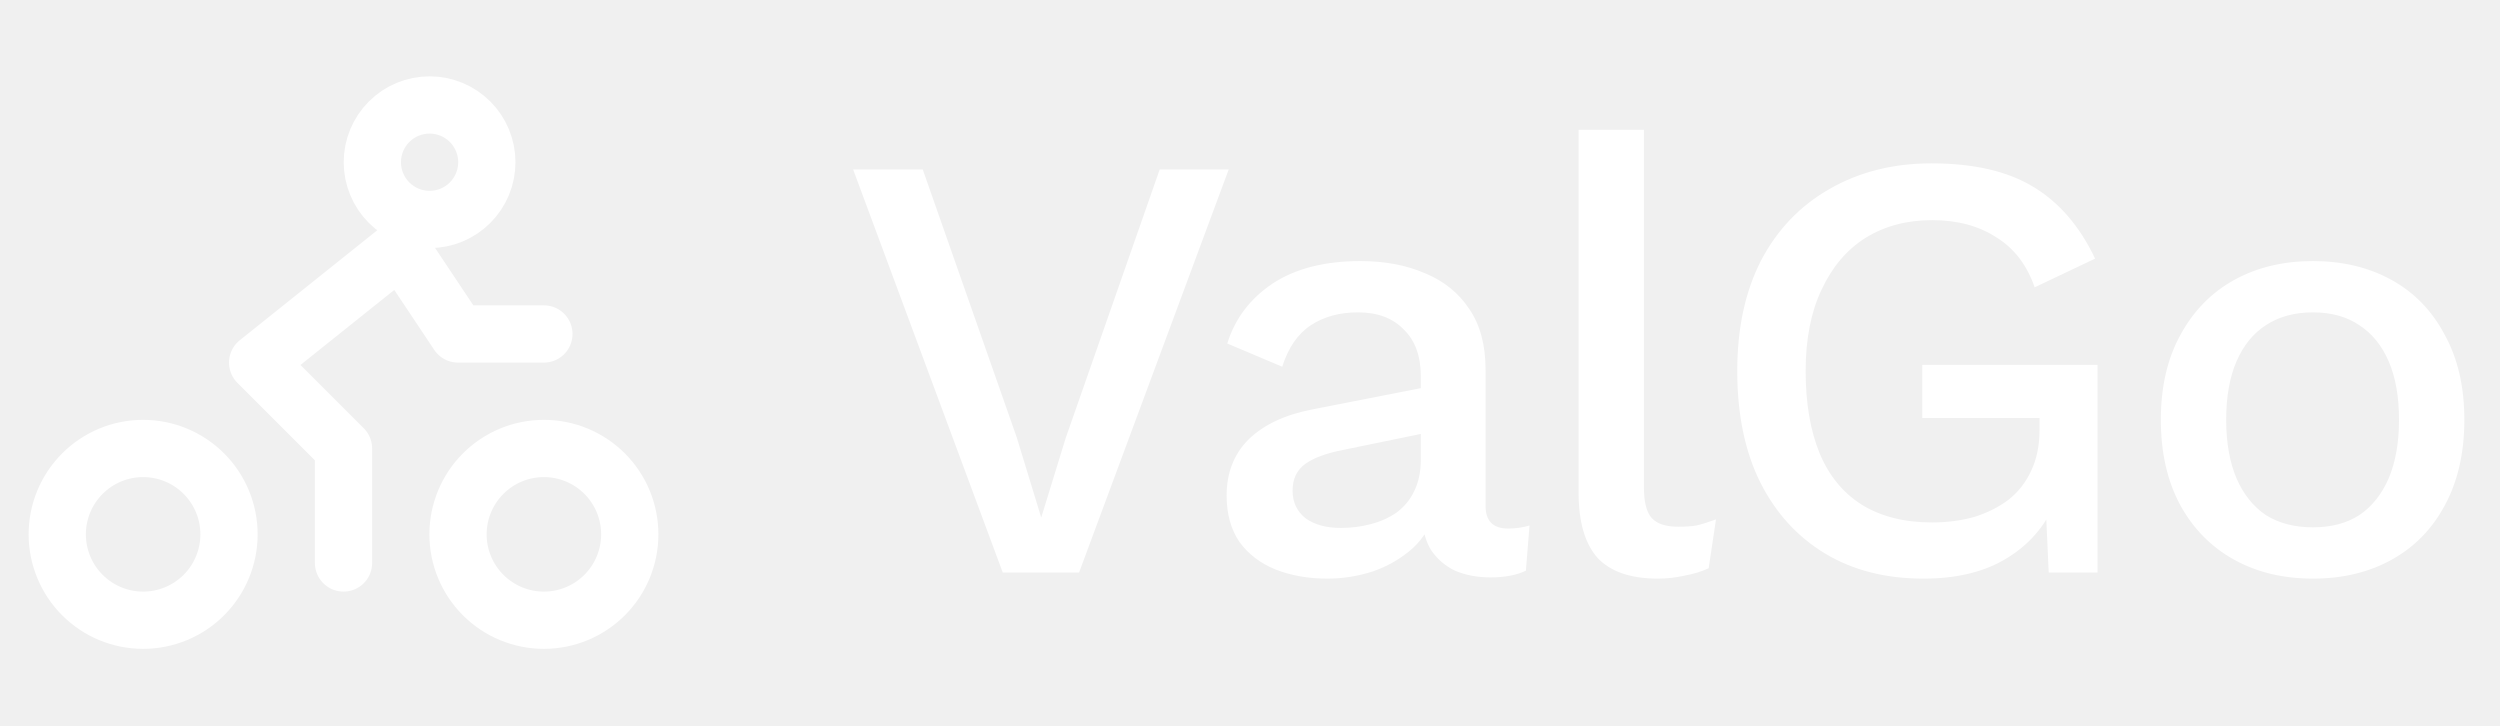
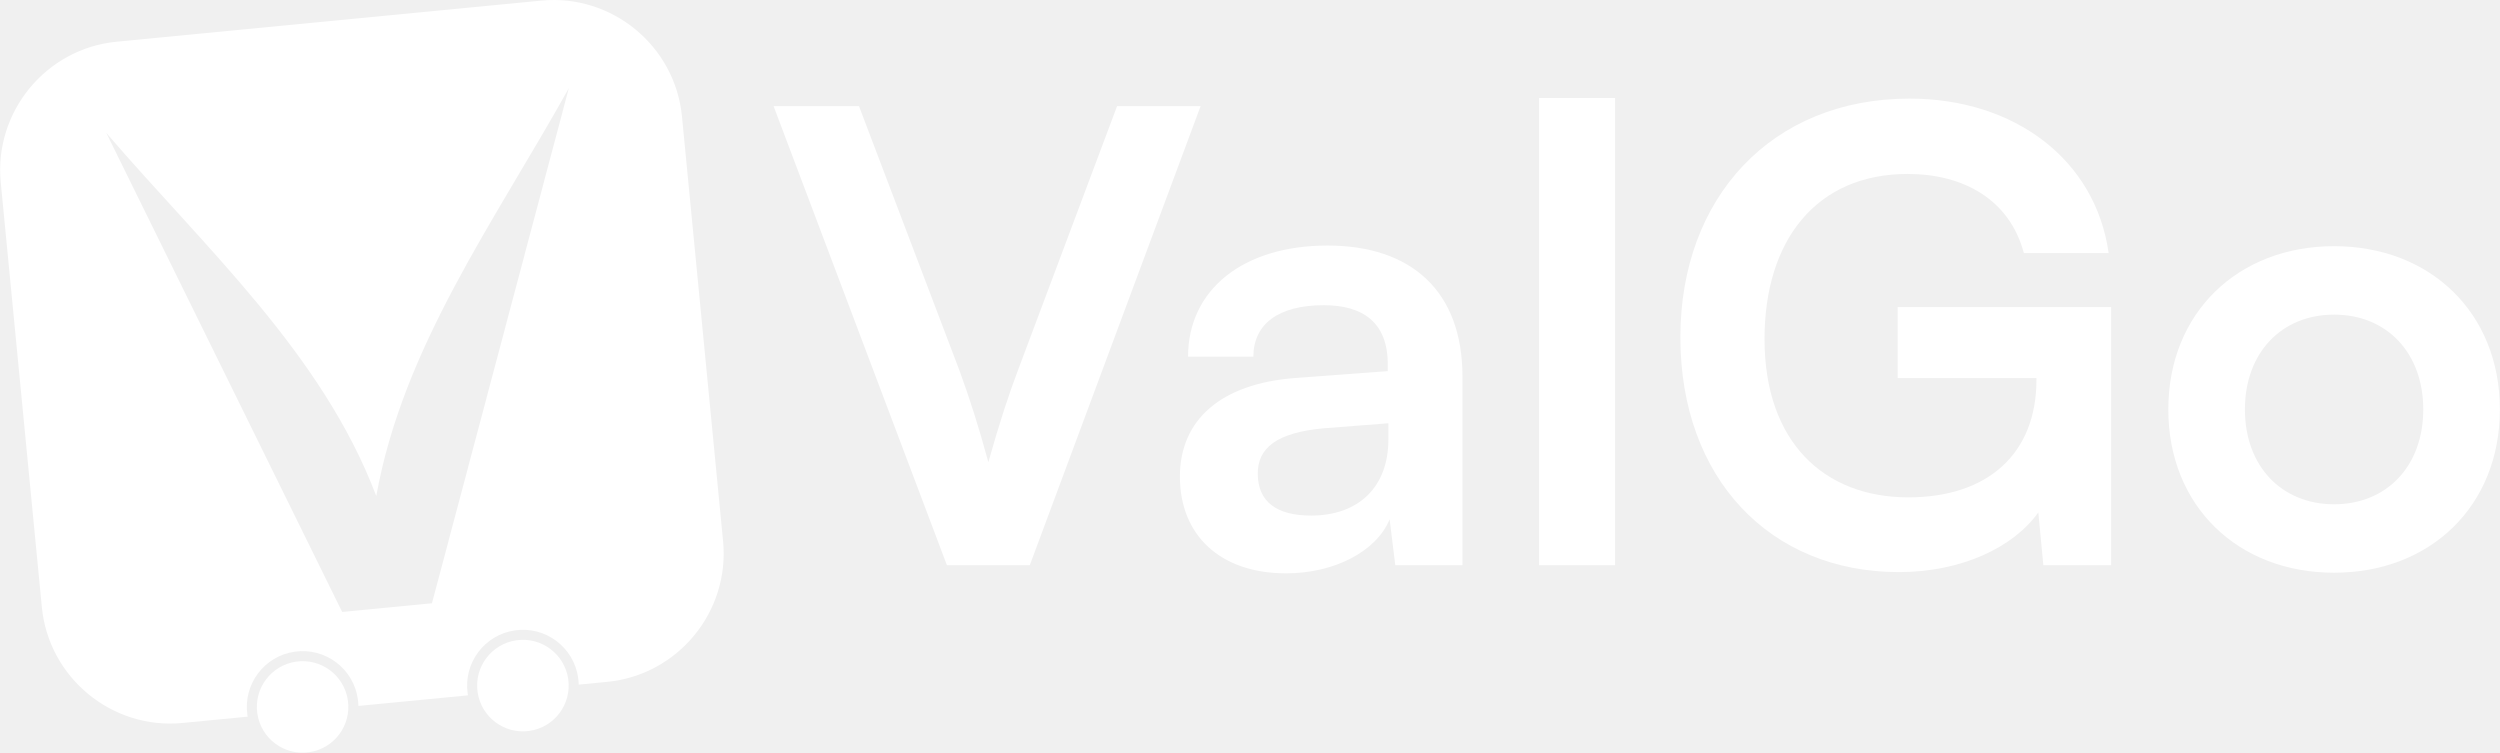
- <svg xmlns="http://www.w3.org/2000/svg" width="131" height="38" viewBox="0 0 131 38" fill="none">
-   <path d="M18 29.5V23.5L13.5 19L21 13L24 17.5H28.5M3 28C3 29.194 3.474 30.338 4.318 31.182C5.162 32.026 6.306 32.5 7.5 32.5C8.693 32.5 9.838 32.026 10.682 31.182C11.526 30.338 12 29.194 12 28C12 26.806 11.526 25.662 10.682 24.818C9.838 23.974 8.693 23.5 7.5 23.5C6.306 23.5 5.162 23.974 4.318 24.818C3.474 25.662 3 26.806 3 28ZM24 28C24 29.194 24.474 30.338 25.318 31.182C26.162 32.026 27.306 32.5 28.5 32.5C29.693 32.5 30.838 32.026 31.682 31.182C32.526 30.338 33 29.194 33 28C33 26.806 32.526 25.662 31.682 24.818C30.838 23.974 29.693 23.5 28.5 23.5C27.306 23.5 26.162 23.974 25.318 24.818C24.474 25.662 24 26.806 24 28ZM19.51 8.5C19.51 8.894 19.588 9.284 19.739 9.648C19.889 10.012 20.11 10.343 20.389 10.621C20.668 10.9 20.998 11.121 21.362 11.272C21.726 11.422 22.116 11.5 22.51 11.5C22.904 11.5 23.294 11.422 23.658 11.272C24.022 11.121 24.353 10.9 24.632 10.621C24.91 10.343 25.131 10.012 25.282 9.648C25.433 9.284 25.51 8.894 25.51 8.5C25.51 7.704 25.194 6.941 24.632 6.379C24.069 5.816 23.306 5.5 22.51 5.5C21.715 5.5 20.951 5.816 20.389 6.379C19.826 6.941 19.51 7.704 19.51 8.5Z" stroke="white" stroke-width="3" stroke-linecap="round" stroke-linejoin="round" />
-   <path d="M64.384 8.88L56.544 30H52.544L44.704 8.88H48.352L53.28 22.928L54.56 27.12L55.84 22.96L60.768 8.88H64.384ZM74.451 19.728C74.451 18.661 74.153 17.84 73.555 17.264C72.98 16.667 72.18 16.368 71.156 16.368C70.195 16.368 69.374 16.592 68.692 17.04C68.009 17.488 67.507 18.213 67.188 19.216L64.308 18C64.713 16.699 65.502 15.653 66.675 14.864C67.87 14.075 69.406 13.68 71.284 13.68C72.564 13.68 73.694 13.893 74.675 14.32C75.657 14.725 76.425 15.344 76.98 16.176C77.555 17.008 77.844 18.075 77.844 19.376V26.512C77.844 27.301 78.238 27.696 79.028 27.696C79.412 27.696 79.785 27.643 80.147 27.536L79.956 29.904C79.465 30.139 78.846 30.256 78.1 30.256C77.417 30.256 76.798 30.139 76.243 29.904C75.71 29.648 75.284 29.275 74.963 28.784C74.665 28.272 74.516 27.643 74.516 26.896V26.672L75.219 26.64C75.028 27.472 74.633 28.165 74.035 28.72C73.438 29.253 72.745 29.659 71.956 29.936C71.166 30.192 70.366 30.32 69.555 30.32C68.553 30.32 67.646 30.16 66.835 29.84C66.046 29.52 65.417 29.04 64.948 28.4C64.499 27.739 64.275 26.928 64.275 25.968C64.275 24.773 64.659 23.792 65.427 23.024C66.217 22.256 67.326 21.733 68.755 21.456L74.963 20.24L74.931 22.64L70.419 23.568C69.523 23.739 68.852 23.984 68.403 24.304C67.956 24.624 67.731 25.093 67.731 25.712C67.731 26.309 67.956 26.789 68.403 27.152C68.873 27.493 69.492 27.664 70.26 27.664C70.793 27.664 71.305 27.6 71.796 27.472C72.308 27.344 72.766 27.141 73.171 26.864C73.577 26.565 73.886 26.192 74.1 25.744C74.334 25.275 74.451 24.72 74.451 24.08V19.728ZM86.141 6.8V25.52C86.141 26.309 86.28 26.853 86.558 27.152C86.835 27.451 87.293 27.6 87.933 27.6C88.317 27.6 88.638 27.579 88.894 27.536C89.171 27.472 89.512 27.365 89.918 27.216L89.534 29.776C89.171 29.947 88.755 30.075 88.285 30.16C87.816 30.267 87.347 30.32 86.877 30.32C85.448 30.32 84.392 29.957 83.71 29.232C83.048 28.485 82.718 27.344 82.718 25.808V6.8H86.141ZM100.792 30.32C98.808 30.32 97.091 29.883 95.64 29.008C94.189 28.133 93.059 26.896 92.248 25.296C91.437 23.675 91.032 21.723 91.032 19.44C91.032 17.2 91.448 15.269 92.28 13.648C93.133 12.027 94.328 10.779 95.864 9.904C97.421 9.008 99.203 8.56 101.208 8.56C103.405 8.56 105.176 8.965 106.52 9.776C107.885 10.587 108.973 11.845 109.784 13.552L106.616 15.056C106.211 13.883 105.539 13.008 104.6 12.432C103.683 11.835 102.563 11.536 101.24 11.536C99.917 11.536 98.755 11.845 97.752 12.464C96.771 13.083 96.003 13.989 95.448 15.184C94.893 16.357 94.616 17.776 94.616 19.44C94.616 21.125 94.861 22.565 95.352 23.76C95.843 24.933 96.579 25.829 97.56 26.448C98.563 27.067 99.789 27.376 101.24 27.376C102.029 27.376 102.765 27.28 103.448 27.088C104.131 26.875 104.728 26.576 105.24 26.192C105.752 25.787 106.147 25.285 106.424 24.688C106.723 24.069 106.872 23.344 106.872 22.512V21.904H100.728V19.12H109.912V30H107.352L107.16 25.744L107.8 26.064C107.288 27.408 106.435 28.453 105.24 29.2C104.067 29.947 102.584 30.32 100.792 30.32ZM121.196 13.68C122.754 13.68 124.13 14.011 125.324 14.672C126.519 15.333 127.447 16.293 128.108 17.552C128.791 18.789 129.132 20.272 129.132 22C129.132 23.728 128.791 25.221 128.108 26.48C127.447 27.717 126.519 28.667 125.324 29.328C124.13 29.989 122.754 30.32 121.196 30.32C119.639 30.32 118.263 29.989 117.068 29.328C115.874 28.667 114.935 27.717 114.252 26.48C113.57 25.221 113.228 23.728 113.228 22C113.228 20.272 113.57 18.789 114.252 17.552C114.935 16.293 115.874 15.333 117.068 14.672C118.263 14.011 119.639 13.68 121.196 13.68ZM121.196 16.368C120.236 16.368 119.415 16.592 118.732 17.04C118.071 17.467 117.559 18.096 117.196 18.928C116.834 19.76 116.652 20.784 116.652 22C116.652 23.195 116.834 24.219 117.196 25.072C117.559 25.904 118.071 26.544 118.732 26.992C119.415 27.419 120.236 27.632 121.196 27.632C122.156 27.632 122.967 27.419 123.628 26.992C124.29 26.544 124.802 25.904 125.164 25.072C125.527 24.219 125.708 23.195 125.708 22C125.708 20.784 125.527 19.76 125.164 18.928C124.802 18.096 124.29 17.467 123.628 17.04C122.967 16.592 122.156 16.368 121.196 16.368Z" fill="white" />
+ <svg xmlns="http://www.w3.org/2000/svg" xml:space="preserve" width="3.265in" height="0.983in" version="1.1" style="shape-rendering:geometricPrecision; text-rendering:geometricPrecision; image-rendering:optimizeQuality; fill-rule:evenodd; clip-rule:evenodd" viewBox="0 0 3264.79 983.03">
+   <defs>
+     <style type="text/css">
+    
+     .fil1 {fill:#FFFFFF}
+     .fil0 {fill:#FFFFFF;fill-rule:nonzero}
+    
+   </style>
+   </defs>
+   <g id="Layer_x0020_1">
+     <g id="_2839271388592">
+       <path class="fil0" d="M1236.54 738.15l108.26 0 223.08 -599.54 -109.08 0 -129.58 345.29c-11.48,30.35 -23.79,67.25 -38.55,119.74 -13.12,-48.39 -24.61,-83.66 -37.73,-119.74l-131.22 -345.29 -111.54 0 226.37 599.54z" />
+       <path id="_1" class="fil0" d="M1679.43 748.81c63.15,0 118.1,-28.7 135.33,-70.53l7.38 59.87 87.76 0 0 -246.05c0,-112.36 -67.25,-171.41 -176.33,-171.41 -109.9,0 -182.07,57.41 -182.07,145.17l85.3 0c0,-42.65 32.8,-67.25 91.85,-67.25 50.85,0 83.66,22.14 83.66,77.09l0 9.02 -121.38 9.02c-95.96,7.38 -150.09,54.13 -150.09,128.76 0,76.28 52.49,126.3 138.61,126.3zm32.81 -75.45c-45.11,0 -69.71,-18.04 -69.71,-54.95 0,-32.81 23.78,-53.31 86.11,-59.05l84.48 -6.56 0 21.32c0,62.33 -39.37,99.24 -100.88,99.24z" />
+       <polygon id="_2" class="fil0" points="2109.19,738.15 2109.19,127.96 2009.95,127.96 2009.95,738.15 " />
+       <path id="_3" class="fil0" d="M2491.38 227.2c72.17,0 132.87,32.8 151.73,103.34l110.72 0c-17.22,-122.2 -123.02,-201.76 -259.99,-201.76 -180.43,0 -299.36,129.59 -299.36,311.66 0,184.54 117.28,306.74 285.42,306.74 81.2,0 149.27,-31.99 182.07,-77.92l6.56 68.89 88.58 0 0 -337.09 -278.85 0 0 92.68 181.26 0 0 2.46c0,95.96 -63.15,153.37 -167.31,153.37 -110.72,0 -187.82,-72.99 -187.82,-206.68 0,-129.59 68.07,-215.7 187,-215.7z" />
+       <path id="_4" class="fil0" d="M2831.74 534.76c0,126.3 91.04,213.24 216.52,213.24 125.48,0 216.52,-86.94 216.52,-213.24 0,-126.31 -91.04,-213.24 -216.52,-213.24 -125.48,0 -216.52,86.94 -216.52,213.24zm100.06 0c0,-73.81 47.57,-123.85 116.46,-123.85 68.89,0 116.46,50.03 116.46,123.85 0,73.81 -47.57,123.84 -116.46,123.84 -68.89,0 -116.46,-50.03 -116.46,-123.84z" />
+       <g>
+         <path class="fil1" d="M152.02 54.49l554.85 -53.7c92.09,-8.91 174.73,59.14 183.65,151.23l53.7 554.85c8.91,92.09 -59.14,174.73 -151.23,183.65l-37.35 3.61c-0.06,-2.98 -0.29,-5.99 -0.72,-9.01 -5.69,-39.84 -42.6,-67.53 -82.44,-61.84 -39.84,5.69 -67.52,42.6 -61.83,82.44 0.11,0.81 0.25,1.61 0.39,2.41l-143.11 13.85c-0.06,-2.98 -0.29,-5.99 -0.72,-9.01 -5.69,-39.84 -42.6,-67.53 -82.44,-61.84 -39.84,5.69 -67.52,42.6 -61.83,82.44 0.11,0.81 0.25,1.61 0.39,2.41l-85.18 8.24c-92.09,8.91 -174.73,-59.14 -183.64,-151.23l-53.7 -554.85c-8.91,-92.09 59.14,-174.73 151.23,-183.65zm294.72 744.75l117.26 -11.35 178.77 -672.74c-97.26,174.56 -216.44,337.5 -251.5,532.73 -70.42,-186.3 -224.45,-325.01 -352.56,-474.26l308.02 625.62z" />
+         <path class="fil1" d="M674.33 836.24c32.69,-4.67 62.96,18.05 67.64,50.73 4.67,32.69 -18.05,62.97 -50.73,67.63 -32.68,4.67 -62.97,-18.05 -67.64,-50.73 -4.66,-32.69 18.05,-62.97 50.73,-67.64z" />
+         <path class="fil1" d="M386.61 864.12c32.67,-4.66 62.93,18.04 67.59,50.72 4.67,32.66 -18.02,62.92 -50.71,67.59 -32.65,4.67 -62.92,-18.03 -67.59,-50.71 -4.65,-32.66 18.04,-62.92 50.71,-67.59z" />
+       </g>
+     </g>
+   </g>
</svg>
